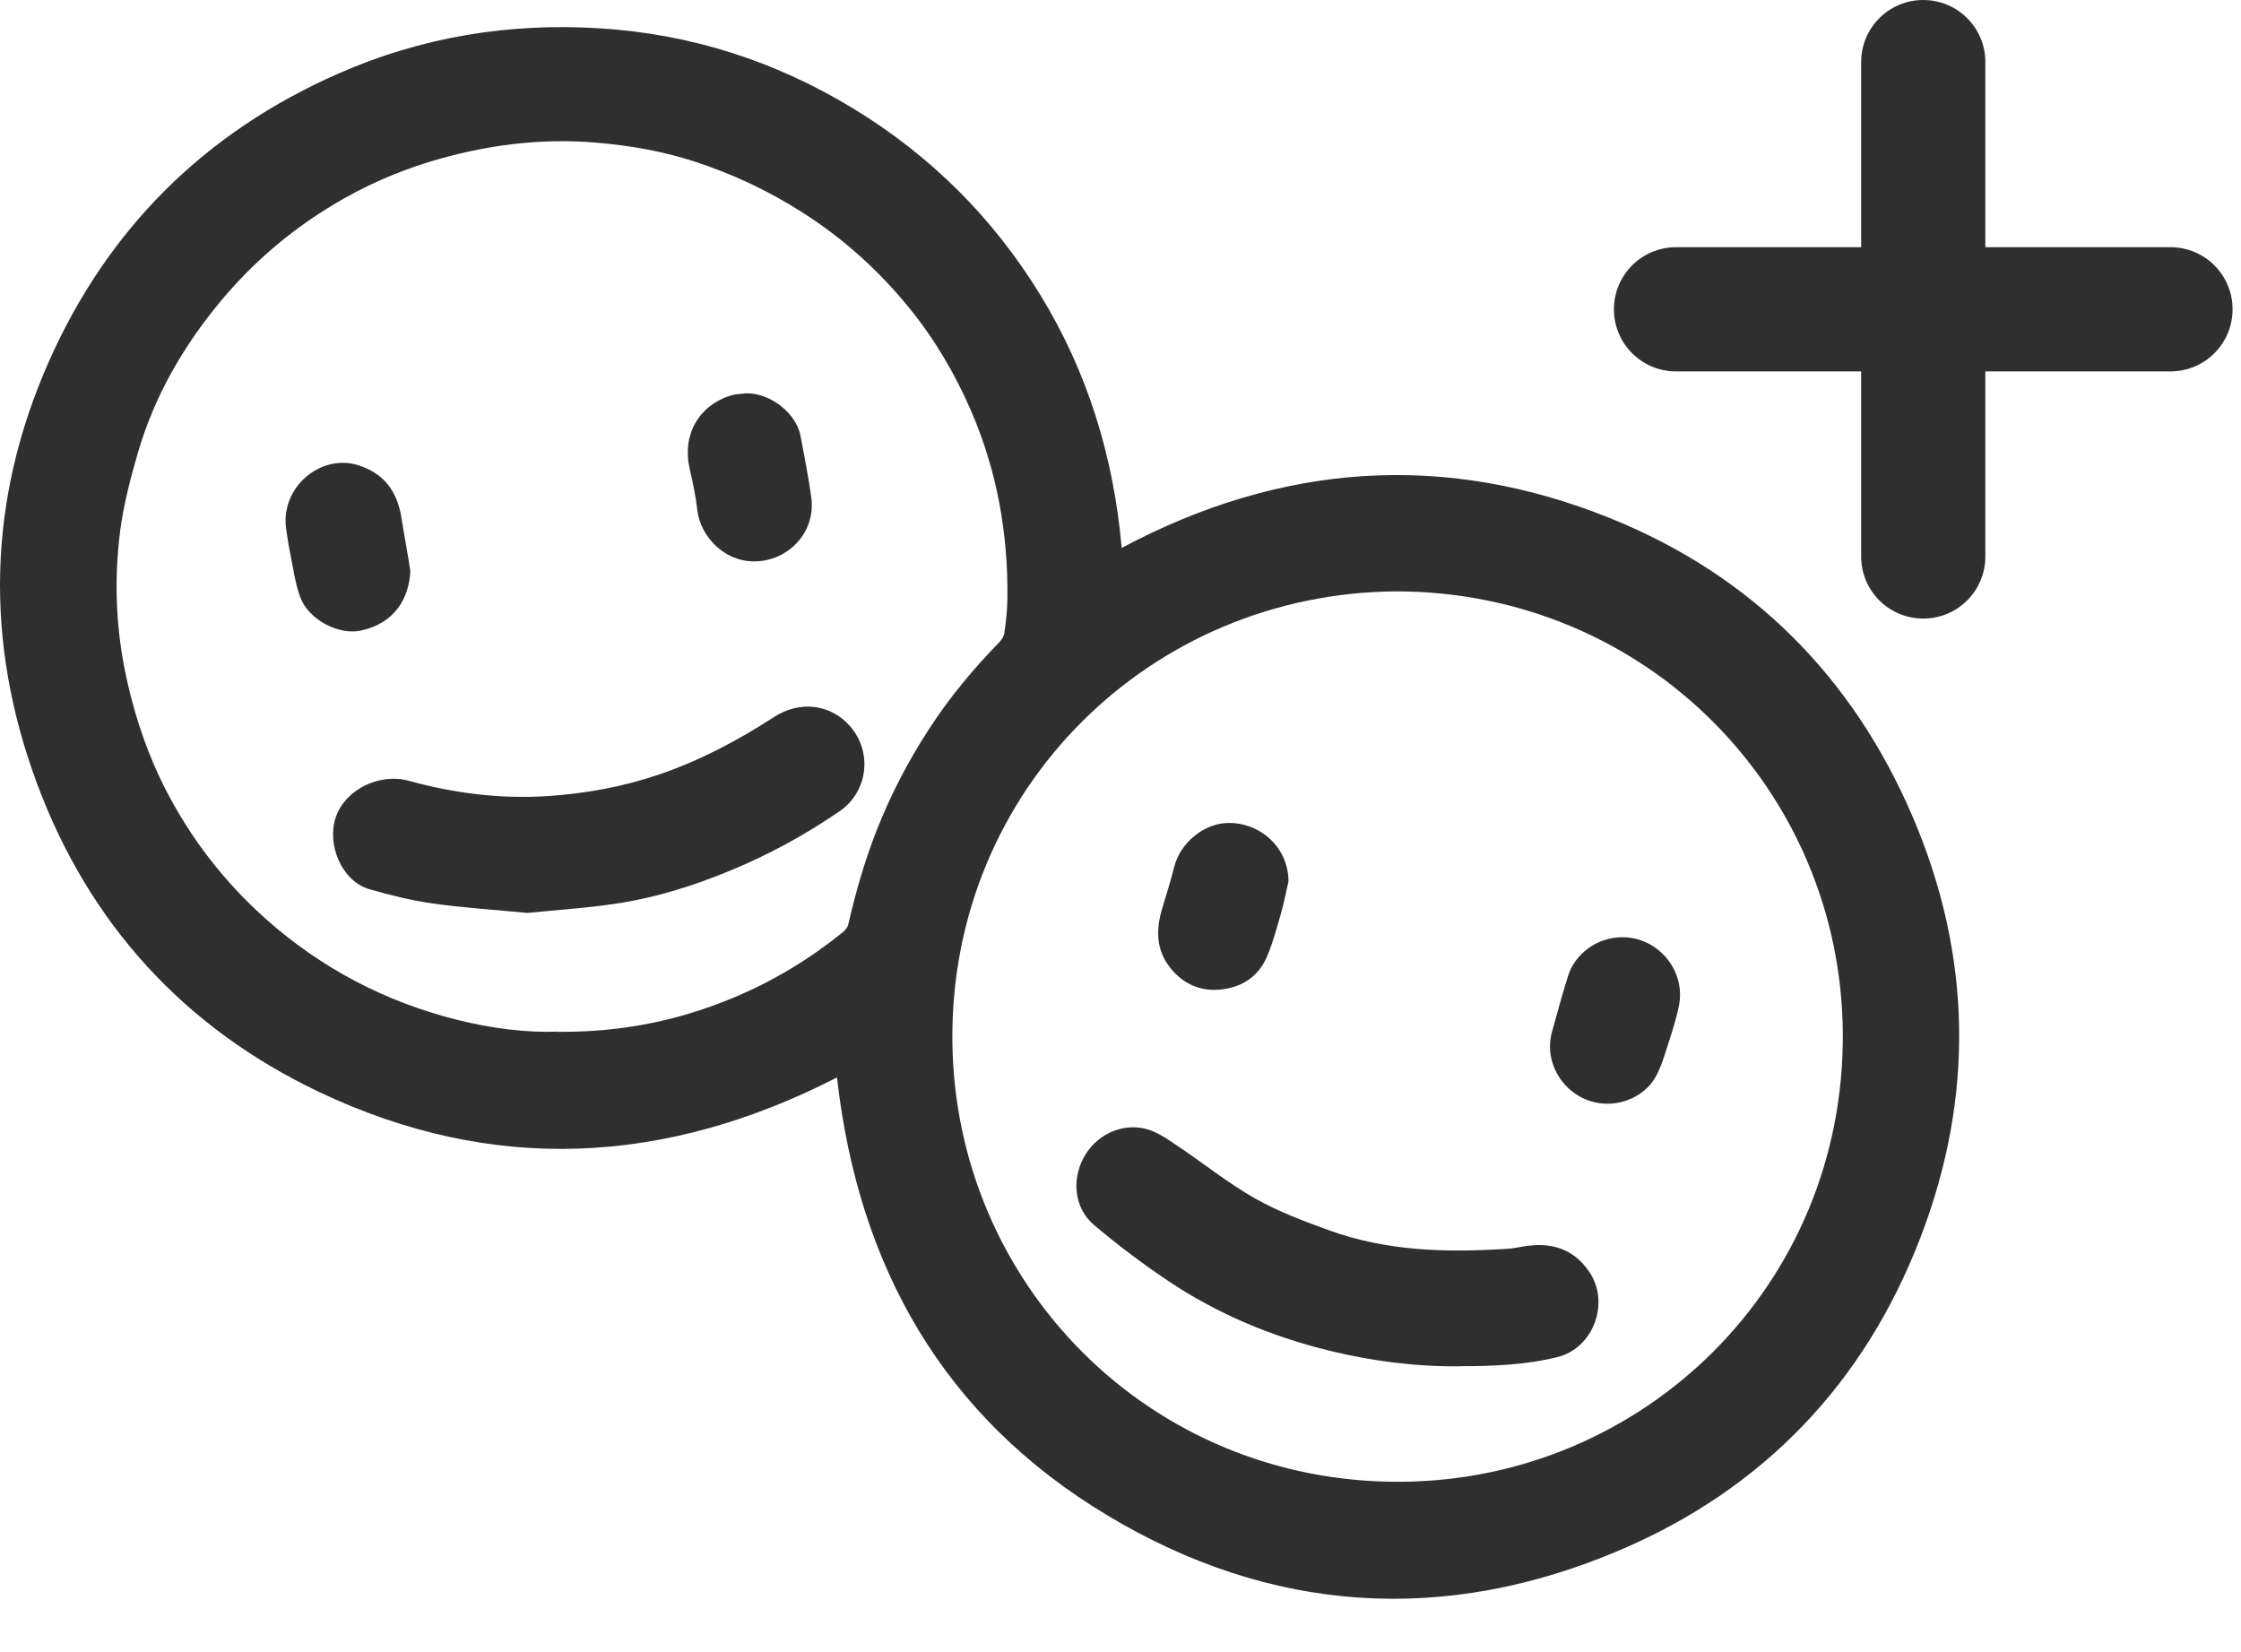
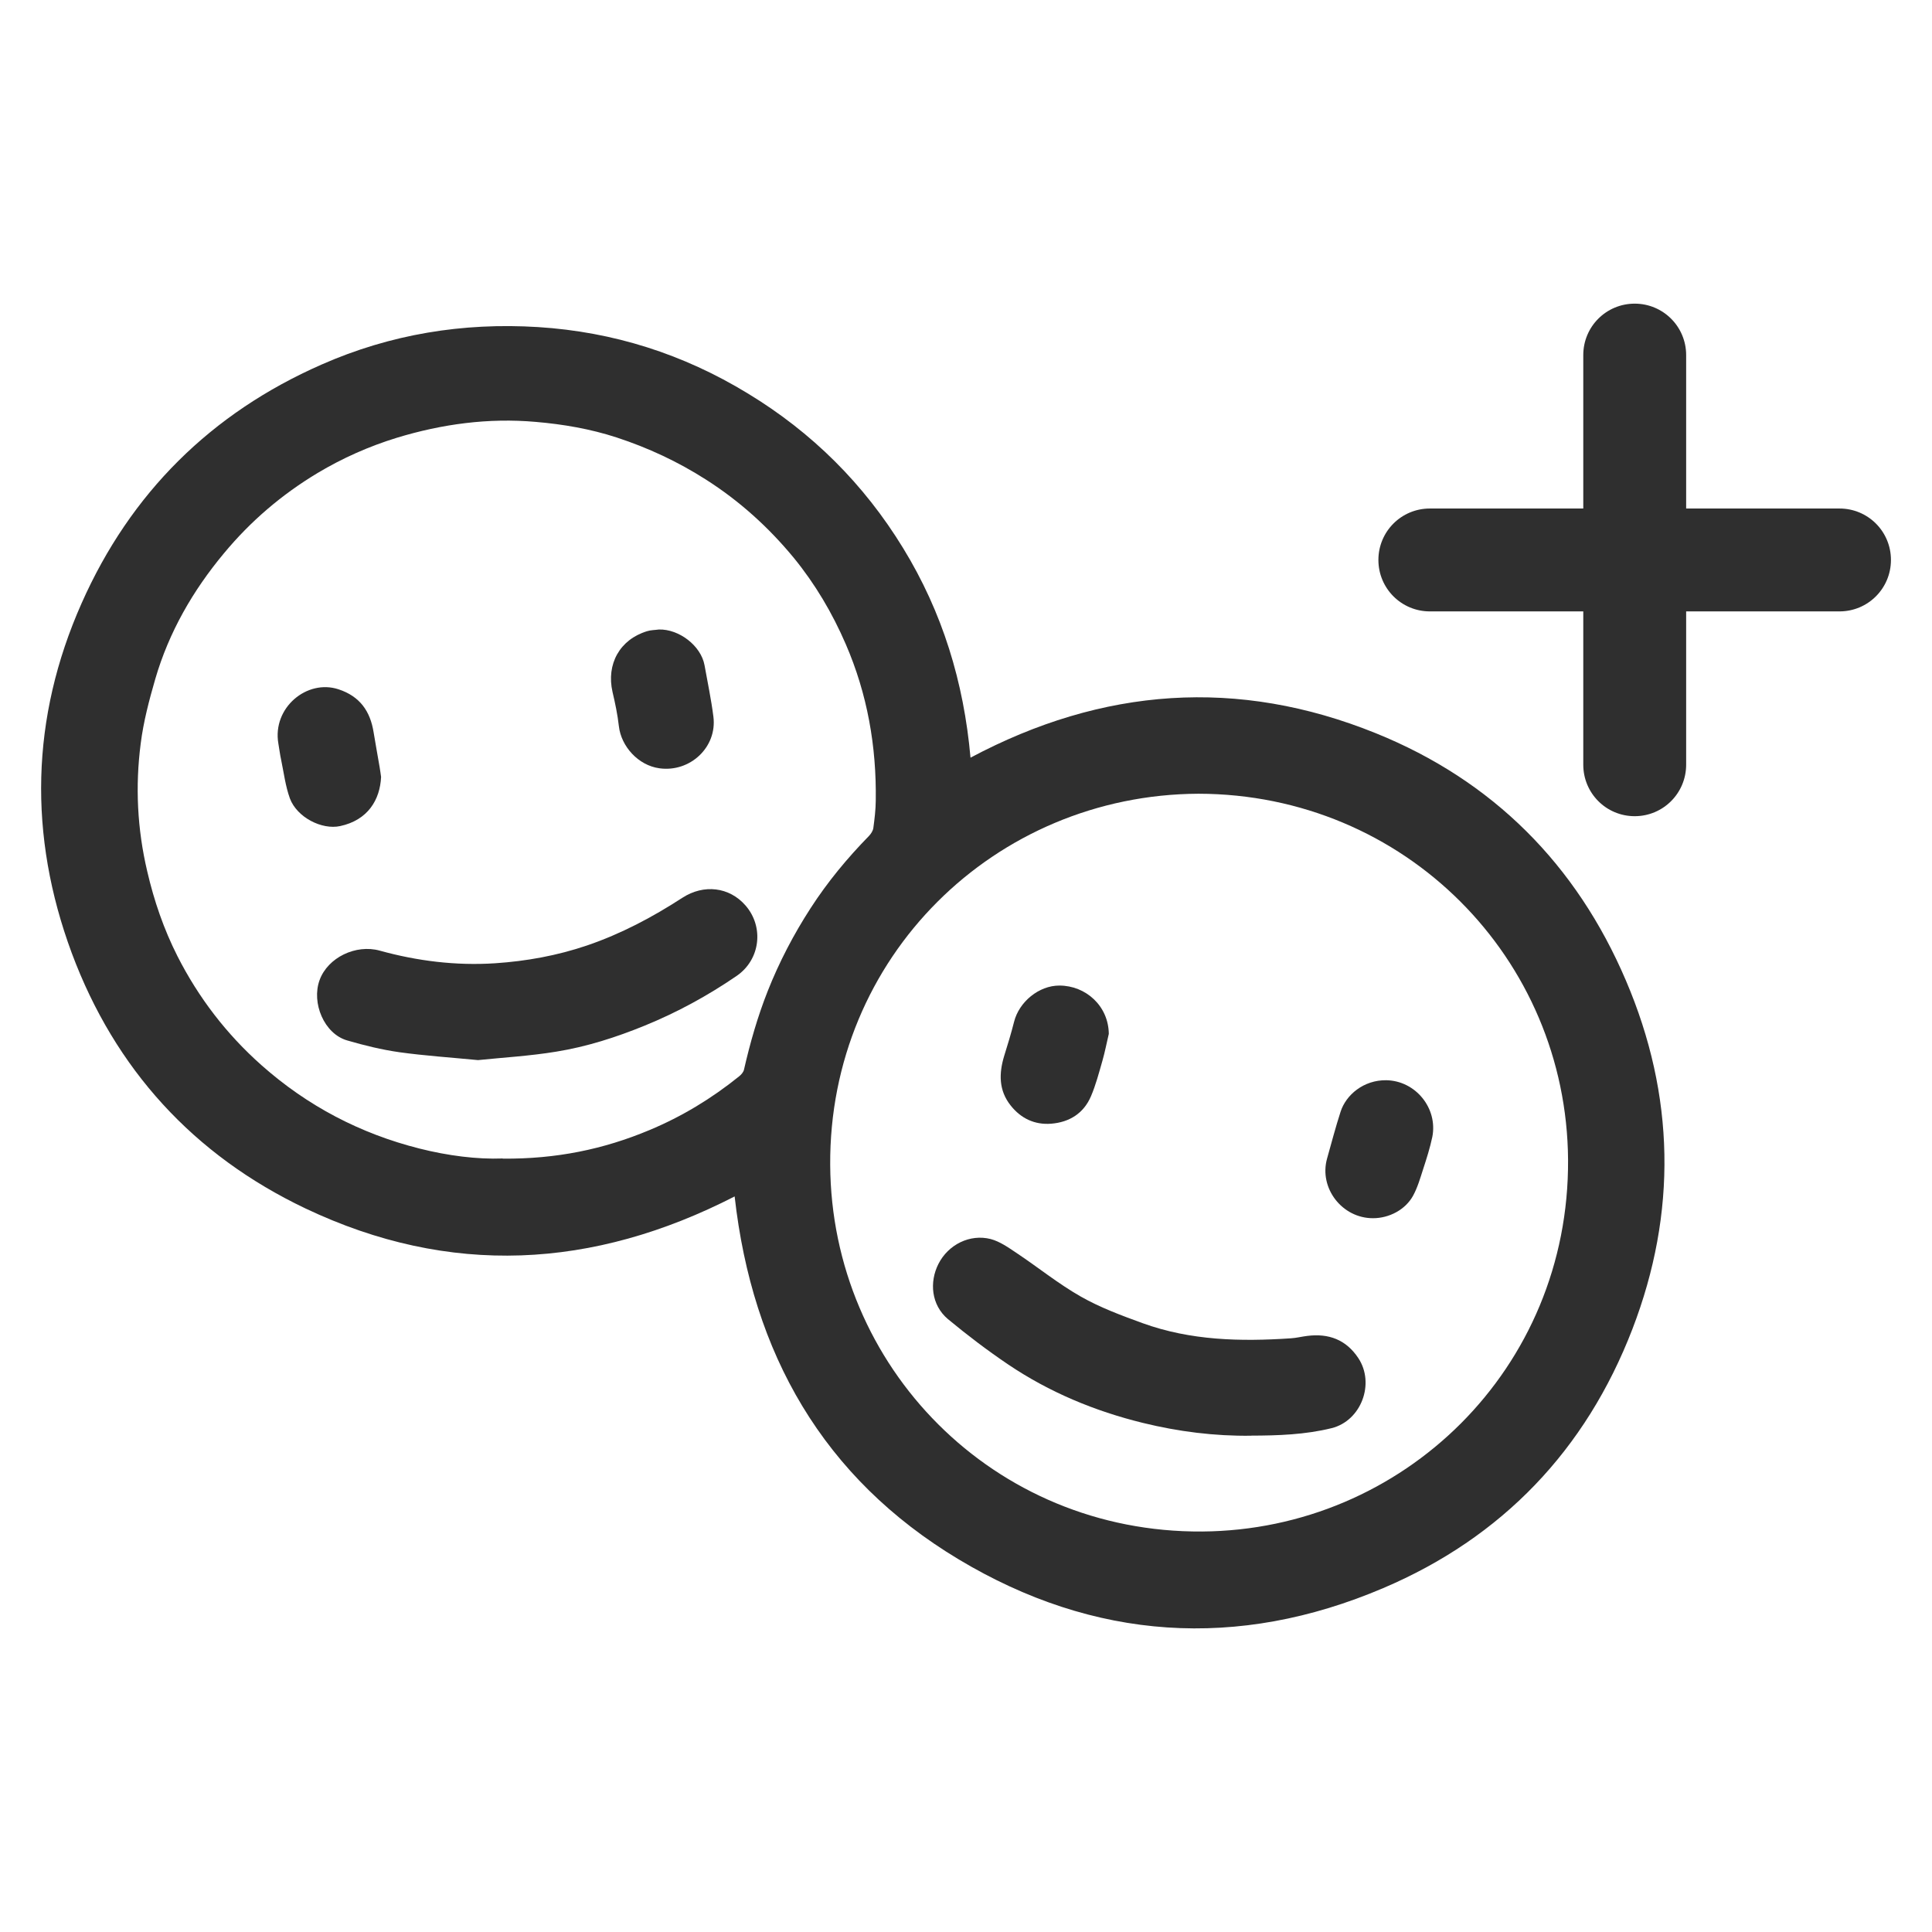
- <svg xmlns="http://www.w3.org/2000/svg" width="38" height="28" viewBox="0 0 38 28" fill="none">
-   <path d="M14.194 18.27C11.293 19.758 8.359 19.918 5.411 18.517C3.124 17.429 1.512 15.665 0.628 13.288C-0.264 10.887 -0.213 8.479 0.829 6.13C1.829 3.876 3.478 2.24 5.739 1.247C7.148 0.627 8.63 0.384 10.168 0.48C11.712 0.576 13.141 1.034 14.46 1.835C15.774 2.633 16.837 3.689 17.642 5.004C18.445 6.316 18.883 7.746 19.02 9.291C21.724 7.851 24.493 7.651 27.313 8.791C29.71 9.761 31.419 11.48 32.434 13.853C33.439 16.204 33.481 18.604 32.564 20.987C31.614 23.458 29.899 25.251 27.466 26.287C24.489 27.555 21.548 27.361 18.778 25.697C16.001 24.031 14.554 21.481 14.193 18.272L14.194 18.27ZM23.684 10.028C19.514 10.05 16.122 13.377 16.149 17.628C16.174 21.758 19.491 25.157 23.76 25.127C27.87 25.098 31.276 21.797 31.248 17.521C31.22 13.398 27.907 10.035 23.684 10.028ZM9.447 17.497C10.539 17.508 11.511 17.306 12.447 16.914C13.113 16.636 13.721 16.267 14.282 15.816C14.326 15.781 14.372 15.729 14.384 15.677C14.509 15.129 14.664 14.592 14.87 14.068C15.106 13.472 15.399 12.908 15.748 12.371C16.094 11.836 16.498 11.348 16.942 10.894C16.983 10.851 17.023 10.79 17.031 10.731C17.057 10.546 17.079 10.358 17.082 10.171C17.098 9.061 16.909 7.99 16.466 6.966C16.19 6.329 15.842 5.74 15.403 5.204C14.888 4.574 14.29 4.037 13.601 3.599C13.028 3.233 12.42 2.948 11.776 2.739C11.24 2.564 10.684 2.468 10.124 2.42C9.155 2.336 8.206 2.463 7.279 2.745C6.711 2.919 6.17 3.16 5.659 3.467C4.929 3.905 4.289 4.45 3.743 5.106C3.106 5.872 2.616 6.721 2.337 7.681C2.212 8.114 2.096 8.555 2.038 9.001C1.925 9.878 1.968 10.751 2.172 11.618C2.313 12.222 2.512 12.802 2.79 13.352C3.222 14.203 3.795 14.949 4.51 15.585C5.449 16.42 6.53 16.985 7.744 17.292C8.327 17.438 8.922 17.514 9.447 17.494V17.497Z" fill="#2F2F2F" />
-   <path d="M24.765 23.169C24.016 23.177 23.276 23.083 22.549 22.906C21.563 22.665 20.635 22.278 19.791 21.709C19.364 21.422 18.951 21.11 18.558 20.779C18.217 20.493 18.174 20.023 18.365 19.65C18.566 19.256 19.009 19.034 19.434 19.144C19.62 19.192 19.792 19.314 19.958 19.425C20.4 19.721 20.818 20.059 21.279 20.321C21.676 20.546 22.112 20.709 22.543 20.865C23.525 21.221 24.548 21.243 25.576 21.175C25.689 21.167 25.801 21.138 25.914 21.125C26.35 21.07 26.706 21.201 26.956 21.578C27.301 22.099 27.017 22.862 26.41 23.012C25.87 23.147 25.317 23.166 24.762 23.167L24.765 23.169Z" fill="#2F2F2F" />
-   <path d="M27.257 18.716C26.625 18.717 26.149 18.102 26.317 17.497C26.406 17.177 26.492 16.854 26.593 16.538C26.704 16.193 27.065 15.885 27.53 15.893C28.13 15.905 28.585 16.466 28.47 17.05C28.425 17.278 28.351 17.5 28.281 17.721C28.222 17.902 28.169 18.089 28.078 18.254C27.919 18.544 27.587 18.716 27.257 18.716Z" fill="#2F2F2F" />
-   <path d="M21.848 14.949C21.805 15.131 21.771 15.315 21.72 15.493C21.649 15.739 21.584 15.987 21.484 16.221C21.335 16.57 21.043 16.753 20.671 16.782C20.335 16.809 20.052 16.674 19.843 16.411C19.598 16.101 19.6 15.756 19.71 15.396C19.78 15.165 19.852 14.933 19.911 14.699C20.014 14.29 20.419 13.954 20.84 13.955C21.375 13.955 21.847 14.37 21.849 14.949H21.848Z" fill="#2F2F2F" />
-   <path d="M8.942 15.481C8.379 15.427 7.852 15.393 7.332 15.32C6.973 15.269 6.615 15.18 6.265 15.079C5.791 14.943 5.53 14.309 5.699 13.843C5.867 13.38 6.442 13.105 6.929 13.24C7.698 13.452 8.491 13.552 9.292 13.499C9.932 13.456 10.559 13.343 11.171 13.135C11.867 12.898 12.508 12.559 13.123 12.16C13.564 11.874 14.086 11.939 14.414 12.314C14.798 12.754 14.72 13.425 14.236 13.757C13.644 14.163 13.017 14.504 12.351 14.776C11.765 15.016 11.164 15.207 10.543 15.308C10.003 15.396 9.454 15.428 8.942 15.481Z" fill="#2F2F2F" />
-   <path d="M6.958 9.685C6.935 10.153 6.689 10.57 6.119 10.693C5.746 10.773 5.235 10.514 5.091 10.126C4.999 9.875 4.967 9.603 4.913 9.341C4.889 9.229 4.875 9.115 4.857 9.003C4.729 8.271 5.441 7.678 6.089 7.893C6.522 8.037 6.735 8.339 6.805 8.77C6.843 9.009 6.887 9.247 6.927 9.486C6.94 9.562 6.95 9.639 6.958 9.686V9.685Z" fill="#2F2F2F" />
-   <path d="M12.644 6.67C13.054 6.658 13.504 7.001 13.576 7.399C13.64 7.75 13.713 8.099 13.758 8.451C13.838 9.078 13.278 9.597 12.654 9.51C12.216 9.449 11.87 9.057 11.824 8.649C11.797 8.413 11.748 8.179 11.694 7.949C11.564 7.378 11.842 6.874 12.401 6.704C12.479 6.68 12.562 6.681 12.644 6.67Z" fill="#2F2F2F" />
-   <path d="M36.804 4.192H33.665V1.053C33.665 0.471 33.195 0 32.612 0C32.03 0 31.559 0.471 31.559 1.053V4.192H28.421C27.838 4.192 27.367 4.662 27.367 5.245C27.367 5.827 27.838 6.298 28.421 6.298H31.559V9.436C31.559 10.019 32.03 10.489 32.612 10.489C33.195 10.489 33.665 10.019 33.665 9.436V6.298H36.804C37.386 6.298 37.857 5.827 37.857 5.245C37.857 4.662 37.386 4.192 36.804 4.192Z" fill="#2F2F2F" />
+ <svg xmlns="http://www.w3.org/2000/svg" viewBox="0 0 24 24" fill="none">
+   <path d="M 9.127 14.862 C 7.366 15.766 5.585 15.862 3.795 15.012 C 2.406 14.351 1.428 13.281 0.891 11.838 C 0.351 10.38 0.381 8.919 1.014 7.493 C 1.621 6.125 2.622 5.132 3.994 4.529 C 4.849 4.152 5.749 4.005 6.683 4.063 C 7.62 4.122 8.488 4.399 9.287 4.886 C 10.086 5.37 10.731 6.011 11.219 6.809 C 11.707 7.605 11.973 8.474 12.056 9.412 C 13.698 8.538 15.378 8.416 17.09 9.108 C 18.545 9.696 19.583 10.74 20.198 12.181 C 20.808 13.608 20.835 15.065 20.278 16.511 C 19.7 18.011 18.66 19.1 17.183 19.728 C 15.376 20.498 13.59 20.38 11.909 19.371 C 10.223 18.359 9.345 16.811 9.126 14.863 L 9.127 14.862 Z M 14.887 9.86 C 12.356 9.872 10.297 11.892 10.313 14.472 C 10.328 16.979 12.342 19.043 14.934 19.025 C 17.429 19.006 19.495 17.002 19.479 14.407 C 19.462 11.904 17.451 9.864 14.887 9.86 Z M 6.245 14.393 C 6.908 14.399 7.498 14.277 8.066 14.039 C 8.471 13.87 8.84 13.646 9.18 13.372 C 9.207 13.351 9.235 13.319 9.242 13.288 C 9.318 12.955 9.411 12.63 9.537 12.311 C 9.68 11.95 9.859 11.607 10.07 11.281 C 10.28 10.956 10.525 10.66 10.795 10.384 C 10.819 10.359 10.844 10.321 10.849 10.286 C 10.864 10.173 10.878 10.06 10.879 9.946 C 10.889 9.272 10.775 8.622 10.506 8.001 C 10.338 7.613 10.127 7.256 9.861 6.93 C 9.547 6.549 9.185 6.222 8.767 5.956 C 8.419 5.734 8.05 5.562 7.659 5.434 C 7.333 5.328 6.996 5.27 6.656 5.241 C 6.068 5.189 5.492 5.267 4.93 5.438 C 4.585 5.544 4.256 5.69 3.945 5.876 C 3.502 6.142 3.114 6.473 2.783 6.872 C 2.396 7.336 2.099 7.852 1.929 8.434 C 1.853 8.697 1.782 8.965 1.748 9.236 C 1.679 9.768 1.705 10.298 1.829 10.824 C 1.914 11.191 2.035 11.543 2.204 11.877 C 2.466 12.393 2.814 12.847 3.248 13.232 C 3.818 13.738 4.474 14.082 5.212 14.268 C 5.565 14.357 5.926 14.403 6.245 14.391 L 6.245 14.393 Z" fill="#2F2F2F" style="" transform="matrix(1, 0, 0, 1, -4.440892098500626e-16, -4.440892098500626e-16)" />
+   <path d="M 15.543 17.835 C 15.089 17.841 14.639 17.784 14.198 17.676 C 13.599 17.529 13.036 17.295 12.524 16.95 C 12.265 16.775 12.015 16.585 11.775 16.386 C 11.568 16.211 11.543 15.926 11.658 15.7 C 11.78 15.46 12.049 15.326 12.307 15.392 C 12.42 15.422 12.525 15.496 12.625 15.563 C 12.894 15.742 13.147 15.948 13.427 16.107 C 13.668 16.244 13.933 16.342 14.194 16.437 C 14.791 16.653 15.411 16.667 16.035 16.625 C 16.104 16.621 16.172 16.603 16.241 16.595 C 16.505 16.562 16.721 16.641 16.873 16.87 C 17.083 17.186 16.91 17.649 16.542 17.741 C 16.214 17.822 15.878 17.833 15.541 17.834 L 15.543 17.835 Z" fill="#2F2F2F" style="" transform="matrix(1, 0, 0, 1, -4.440892098500626e-16, -4.440892098500626e-16)" />
+   <path d="M 17.056 15.133 C 16.673 15.134 16.383 14.76 16.485 14.393 C 16.54 14.198 16.591 14.002 16.653 13.811 C 16.72 13.601 16.939 13.415 17.222 13.419 C 17.586 13.426 17.862 13.767 17.793 14.122 C 17.764 14.26 17.721 14.394 17.677 14.529 C 17.642 14.638 17.609 14.752 17.554 14.853 C 17.458 15.028 17.257 15.133 17.056 15.133 Z" fill="#2F2F2F" style="" transform="matrix(1, 0, 0, 1, -4.440892098500626e-16, -4.440892098500626e-16)" />
+   <path d="M 13.773 12.847 C 13.747 12.956 13.726 13.068 13.695 13.176 C 13.652 13.326 13.613 13.476 13.552 13.619 C 13.461 13.831 13.284 13.941 13.058 13.959 C 12.854 13.975 12.682 13.894 12.555 13.733 C 12.406 13.546 12.408 13.336 12.474 13.118 C 12.518 12.978 12.561 12.836 12.597 12.694 C 12.659 12.446 12.905 12.242 13.161 12.243 C 13.486 12.243 13.772 12.495 13.774 12.847 L 13.773 12.847 Z" fill="#2F2F2F" style="" transform="matrix(1, 0, 0, 1, -4.440892098500626e-16, -4.440892098500626e-16)" />
+   <path d="M 5.938 13.169 C 5.597 13.136 5.278 13.115 4.961 13.071 C 4.743 13.04 4.526 12.987 4.314 12.925 C 4.026 12.843 3.867 12.458 3.97 12.175 C 4.072 11.894 4.421 11.727 4.717 11.809 C 5.183 11.938 5.665 11.998 6.151 11.966 C 6.54 11.94 6.92 11.871 7.292 11.745 C 7.714 11.601 8.103 11.395 8.476 11.153 C 8.744 10.979 9.061 11.019 9.26 11.247 C 9.493 11.513 9.446 11.921 9.151 12.123 C 8.792 12.369 8.412 12.576 8.008 12.741 C 7.653 12.886 7.288 13.003 6.91 13.064 C 6.582 13.118 6.249 13.137 5.938 13.169 Z" fill="#2F2F2F" style="" transform="matrix(1, 0, 0, 1, -4.440892098500626e-16, -4.440892098500626e-16)" />
+   <path d="M 4.734 9.651 C 4.721 9.935 4.57 10.188 4.225 10.262 C 3.998 10.311 3.689 10.154 3.601 9.918 C 3.546 9.766 3.526 9.601 3.493 9.442 C 3.478 9.374 3.47 9.305 3.458 9.237 C 3.381 8.792 3.814 8.433 4.206 8.563 C 4.47 8.65 4.599 8.834 4.641 9.096 C 4.665 9.241 4.691 9.385 4.716 9.53 C 4.724 9.577 4.73 9.623 4.734 9.652 L 4.734 9.651 Z" fill="#2F2F2F" style="" transform="matrix(1, 0, 0, 1, -4.440892098500626e-16, -4.440892098500626e-16)" />
+   <path d="M 8.185 7.82 C 8.435 7.813 8.708 8.021 8.752 8.264 C 8.79 8.477 8.835 8.688 8.862 8.902 C 8.911 9.282 8.571 9.597 8.192 9.544 C 7.926 9.508 7.716 9.269 7.688 9.022 C 7.672 8.879 7.642 8.736 7.609 8.596 C 7.53 8.25 7.699 7.944 8.038 7.841 C 8.085 7.826 8.136 7.827 8.185 7.82 Z" fill="#2F2F2F" style="" transform="matrix(1, 0, 0, 1, -4.440892098500626e-16, -4.440892098500626e-16)" />
+   <path d="M 22.851 6.317 L 20.946 6.317 L 20.946 4.411 C 20.946 4.057 20.66 3.772 20.307 3.772 C 19.953 3.772 19.668 4.057 19.668 4.411 L 19.668 6.317 L 17.762 6.317 C 17.408 6.317 17.123 6.602 17.123 6.956 C 17.123 7.309 17.408 7.595 17.762 7.595 L 19.668 7.595 L 19.668 9.499 C 19.668 9.854 19.953 10.139 20.307 10.139 C 20.66 10.139 20.946 9.854 20.946 9.499 L 20.946 7.595 L 22.851 7.595 C 23.205 7.595 23.49 7.309 23.49 6.956 C 23.49 6.602 23.205 6.317 22.851 6.317 Z" fill="#2F2F2F" style="" transform="matrix(1, 0, 0, 1, -4.440892098500626e-16, -4.440892098500626e-16)" />
</svg>
